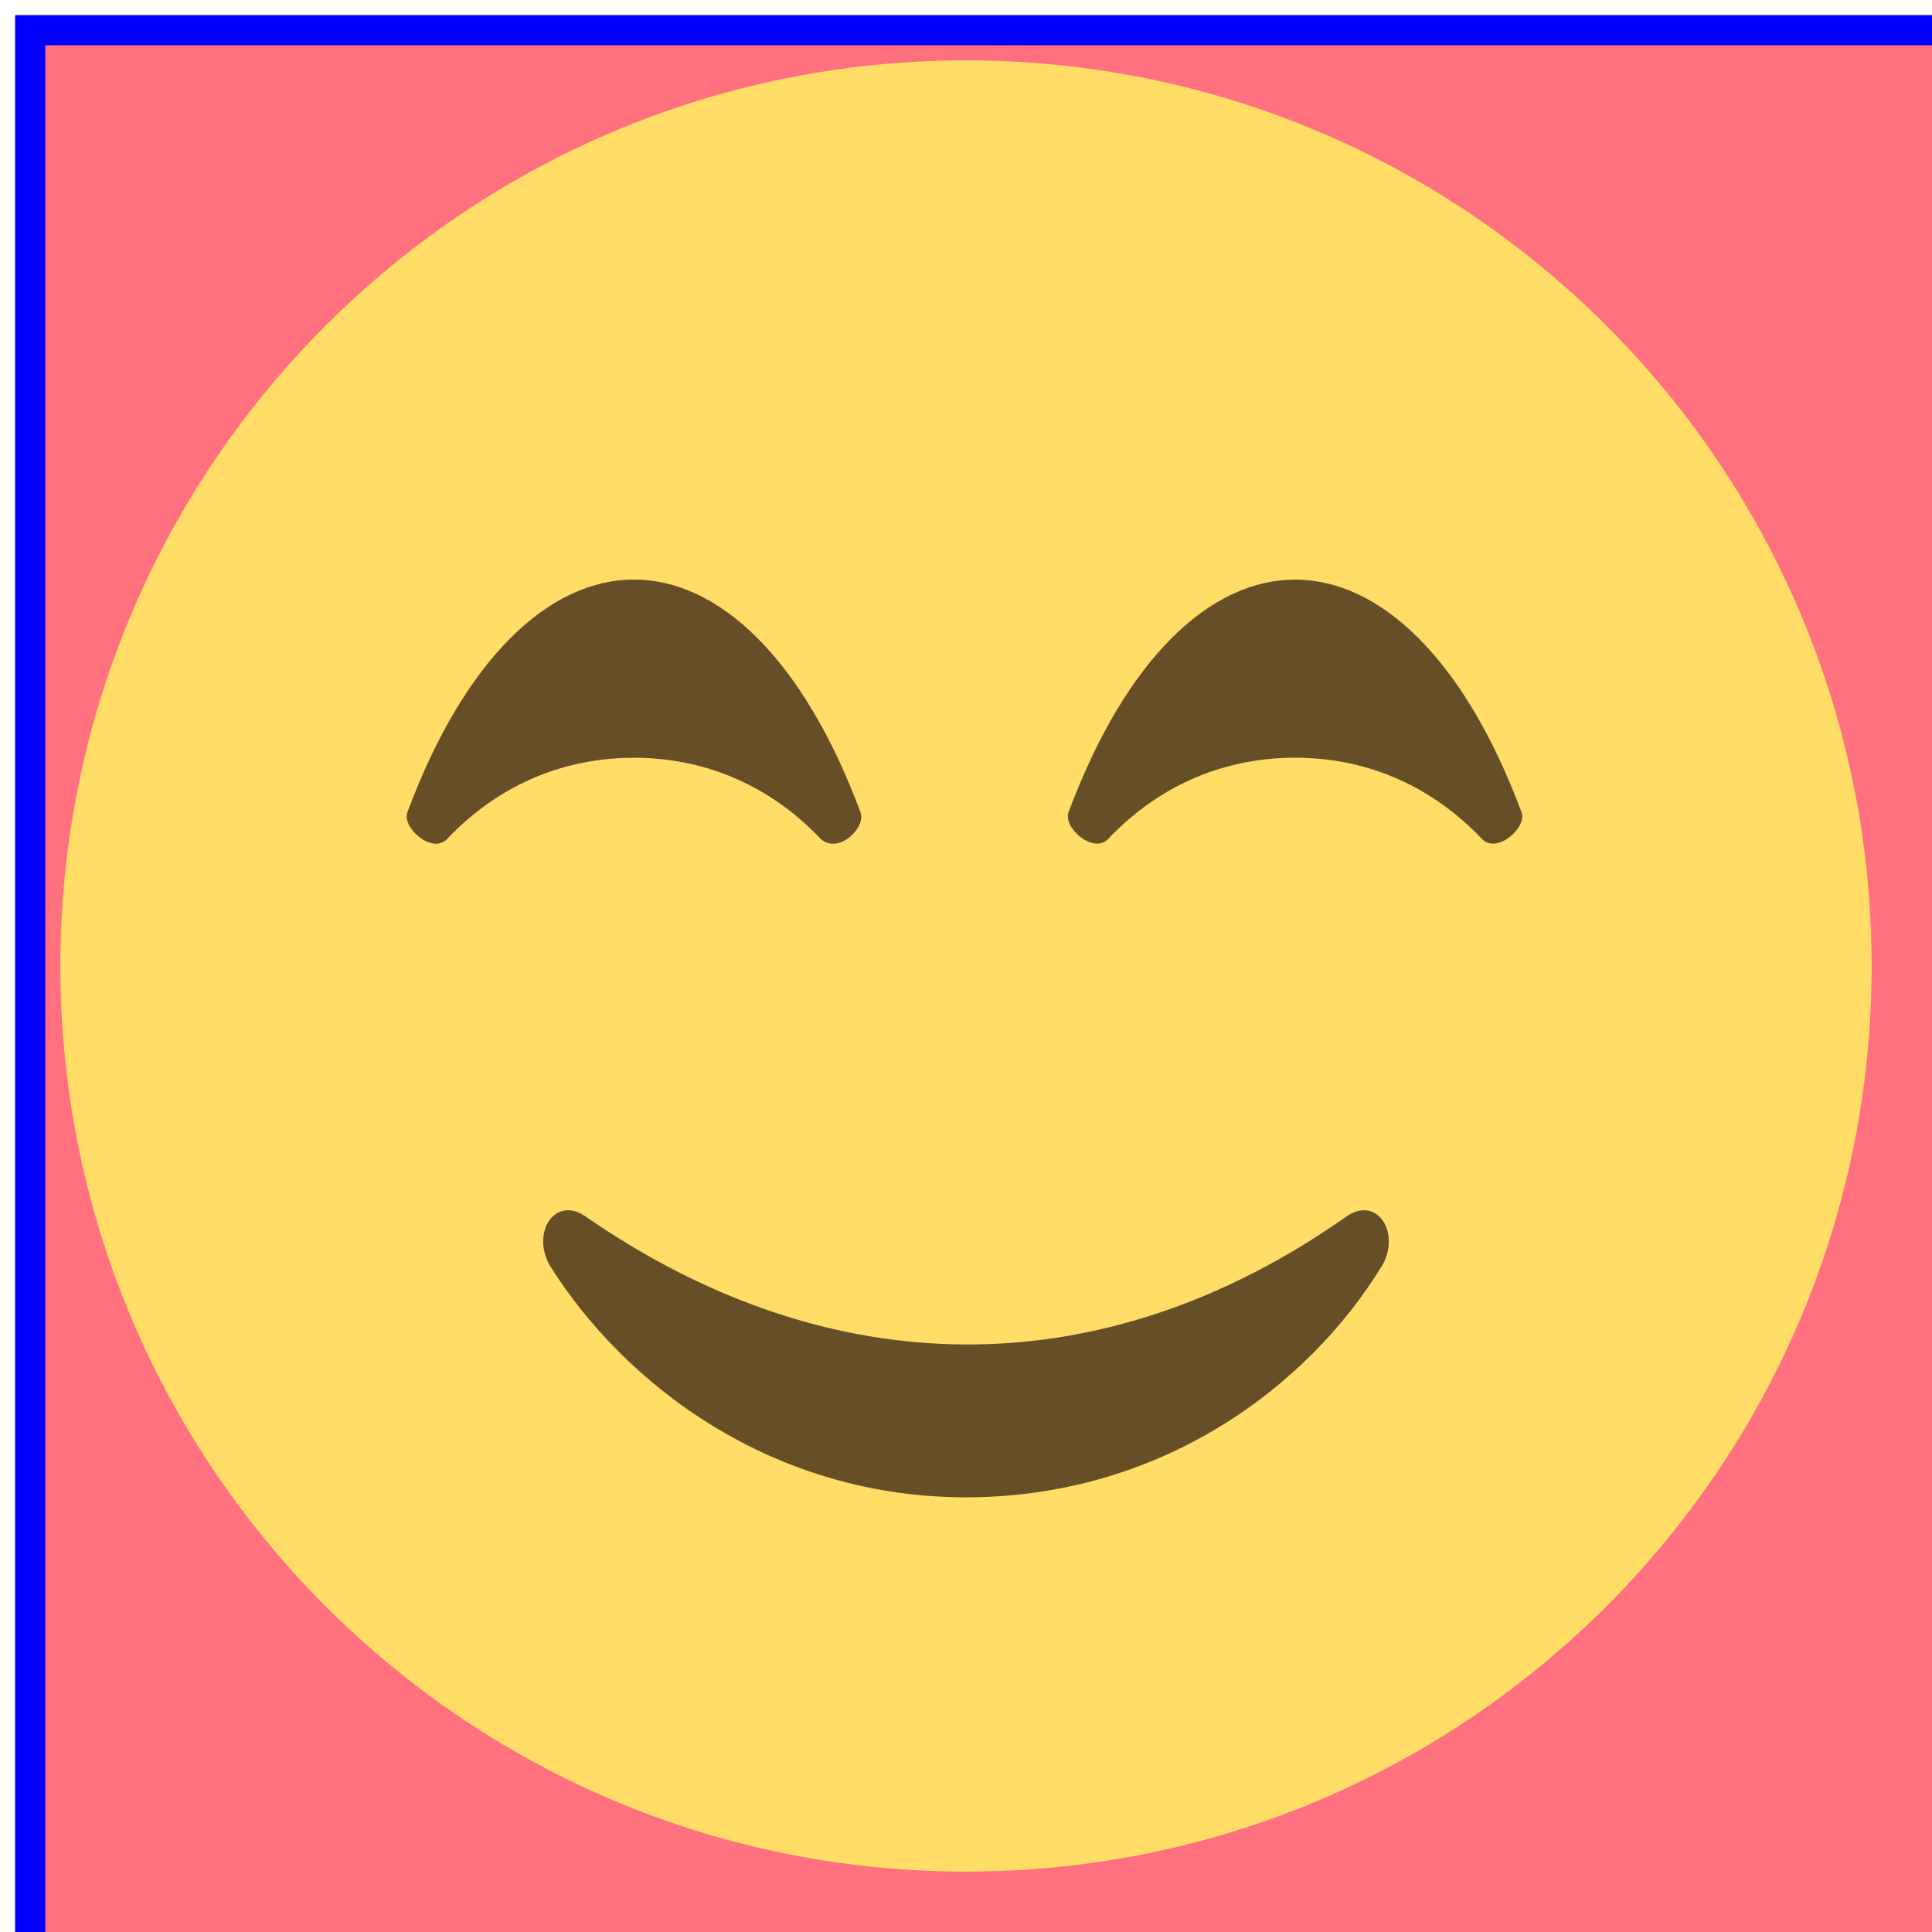
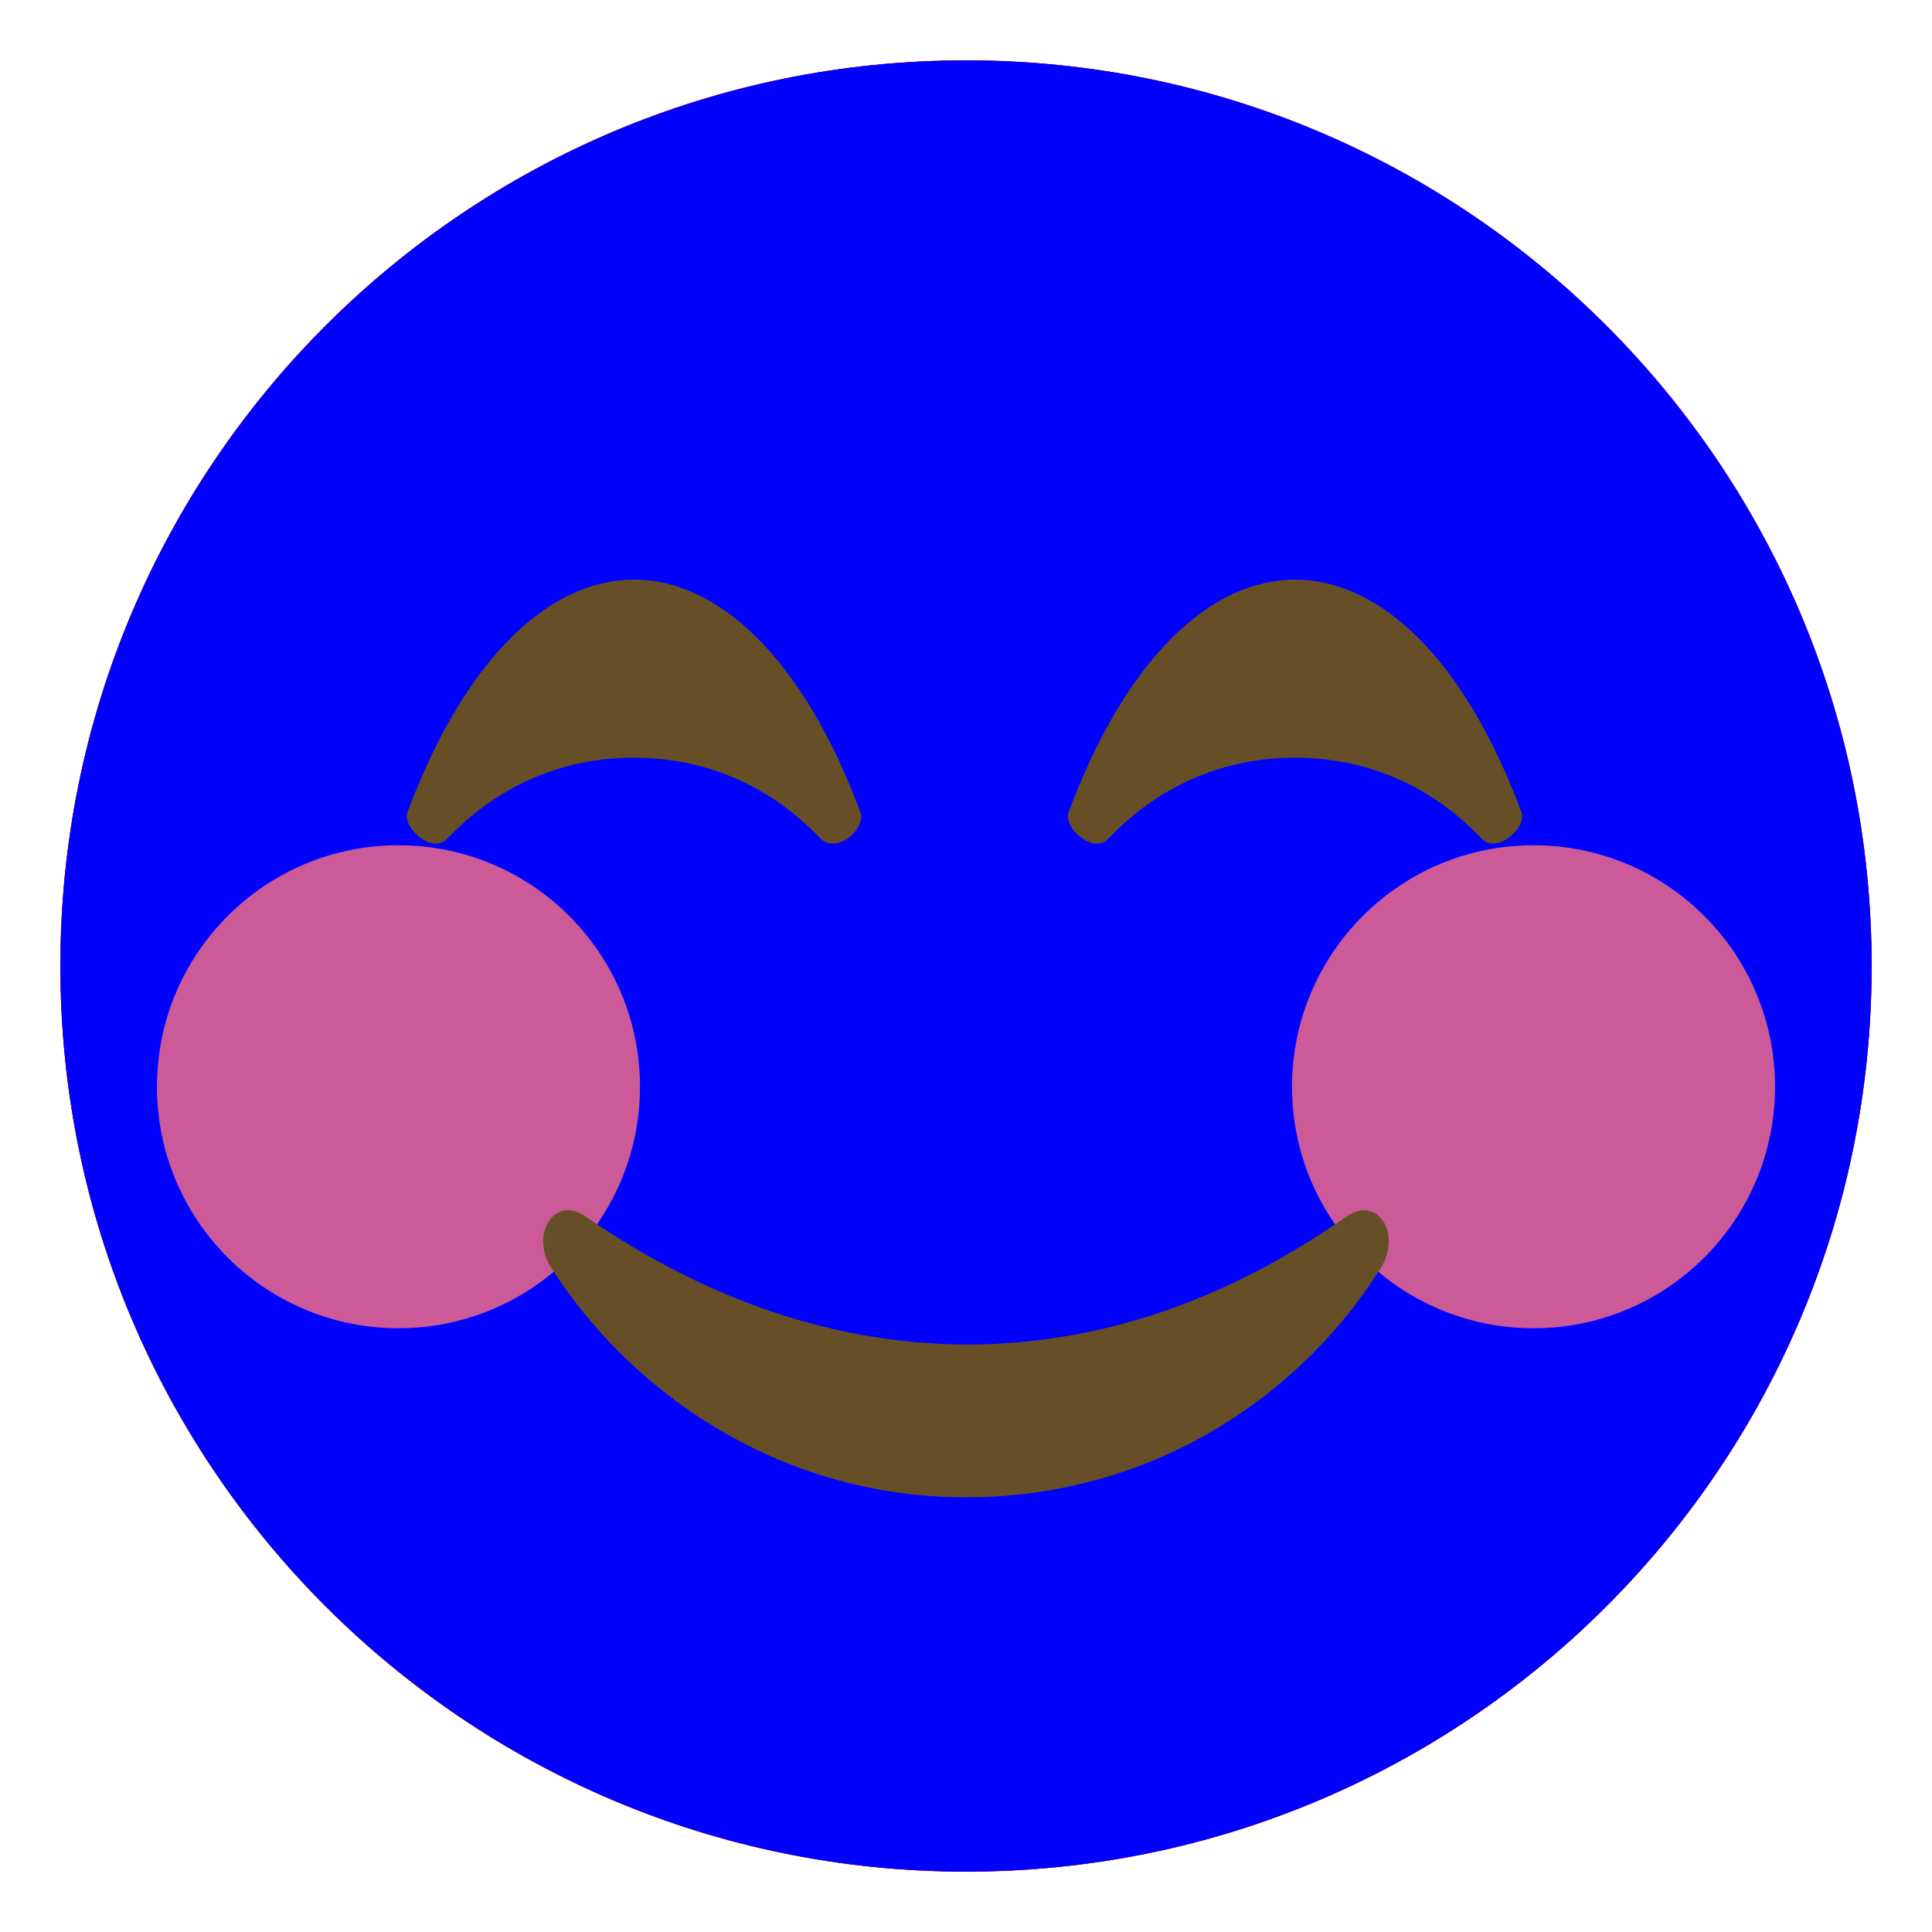
<svg xmlns="http://www.w3.org/2000/svg" viewBox="0 0 64 64" enable-background="new 0 0 64 64">
-   <circle cx="32" cy="32" r="30" fill="#ffdd67" />
-   <path d="m28.5 26.9c-1.9-5.1-4.7-7.7-7.5-7.7s-5.6 2.6-7.5 7.7c-.2.5.8 1.4 1.3.9 1.8-1.9 4-2.7 6.2-2.7 2.2 0 4.4.8 6.2 2.7.6.5 1.5-.4 1.3-.9" />
-   <path d="m28.5 26.9c-1.9-5.1-4.7-7.7-7.5-7.7s-5.6 2.6-7.5 7.7c-.2.5.8 1.4 1.3.9 1.8-1.9 4-2.7 6.2-2.7 2.2 0 4.4.8 6.2 2.7.6.5 1.5-.4 1.3-.9" />
+   <circle cx="32" cy="32" r="30" fill="red" />
+   <circle cx="32" cy="32" r="30" fill="red" />
+   <circle cx="32" cy="32" r="30" fill="blue" />
  <g fill="#ff717f">
-     <rect x="1" y="1" width="1198" height="598" stroke="blue" stroke-width="1" />
    <circle cx="50.8" cy="36" r="8" opacity=".8" />
    <circle cx="13.2" cy="36" r="8" opacity=".8" />
-     <circle cx="32" cy="32" r="30" fill="#ffdd67" />
-     <path d="m28.5 26.9c-1.9-5.1-4.7-7.7-7.5-7.7s-5.6 2.6-7.5 7.7c-.2.5.8 1.4 1.3.9 1.8-1.9 4-2.7 6.2-2.7 2.2 0 4.4.8 6.2 2.7.6.5 1.5-.4 1.3-.9" />
-     <g fill="#664e27" />
  </g>
  <g fill="#664e27">
    <path d="m44.6 40.3c-8.1 5.7-17.1 5.6-25.2 0-1-.7-1.8.5-1.2 1.6 2.5 4 7.4 7.7 13.8 7.7s11.3-3.6 13.8-7.7c.6-1.1-.2-2.3-1.2-1.6" />
    <path d="m28.5 26.9c-1.9-5.1-4.7-7.7-7.5-7.7s-5.6 2.6-7.5 7.7c-.2.5.8 1.4 1.3.9 1.8-1.9 4-2.7 6.2-2.7 2.2 0 4.4.8 6.2 2.7.6.5 1.5-.4 1.3-.9" />
    <path d="m50.4 26.9c-1.9-5.1-4.7-7.7-7.5-7.7s-5.6 2.6-7.5 7.7c-.2.5.8 1.4 1.3.9 1.8-1.9 4-2.7 6.2-2.7s4.4.8 6.2 2.7c.5.5 1.5-.4 1.3-.9" />
  </g>
</svg>
